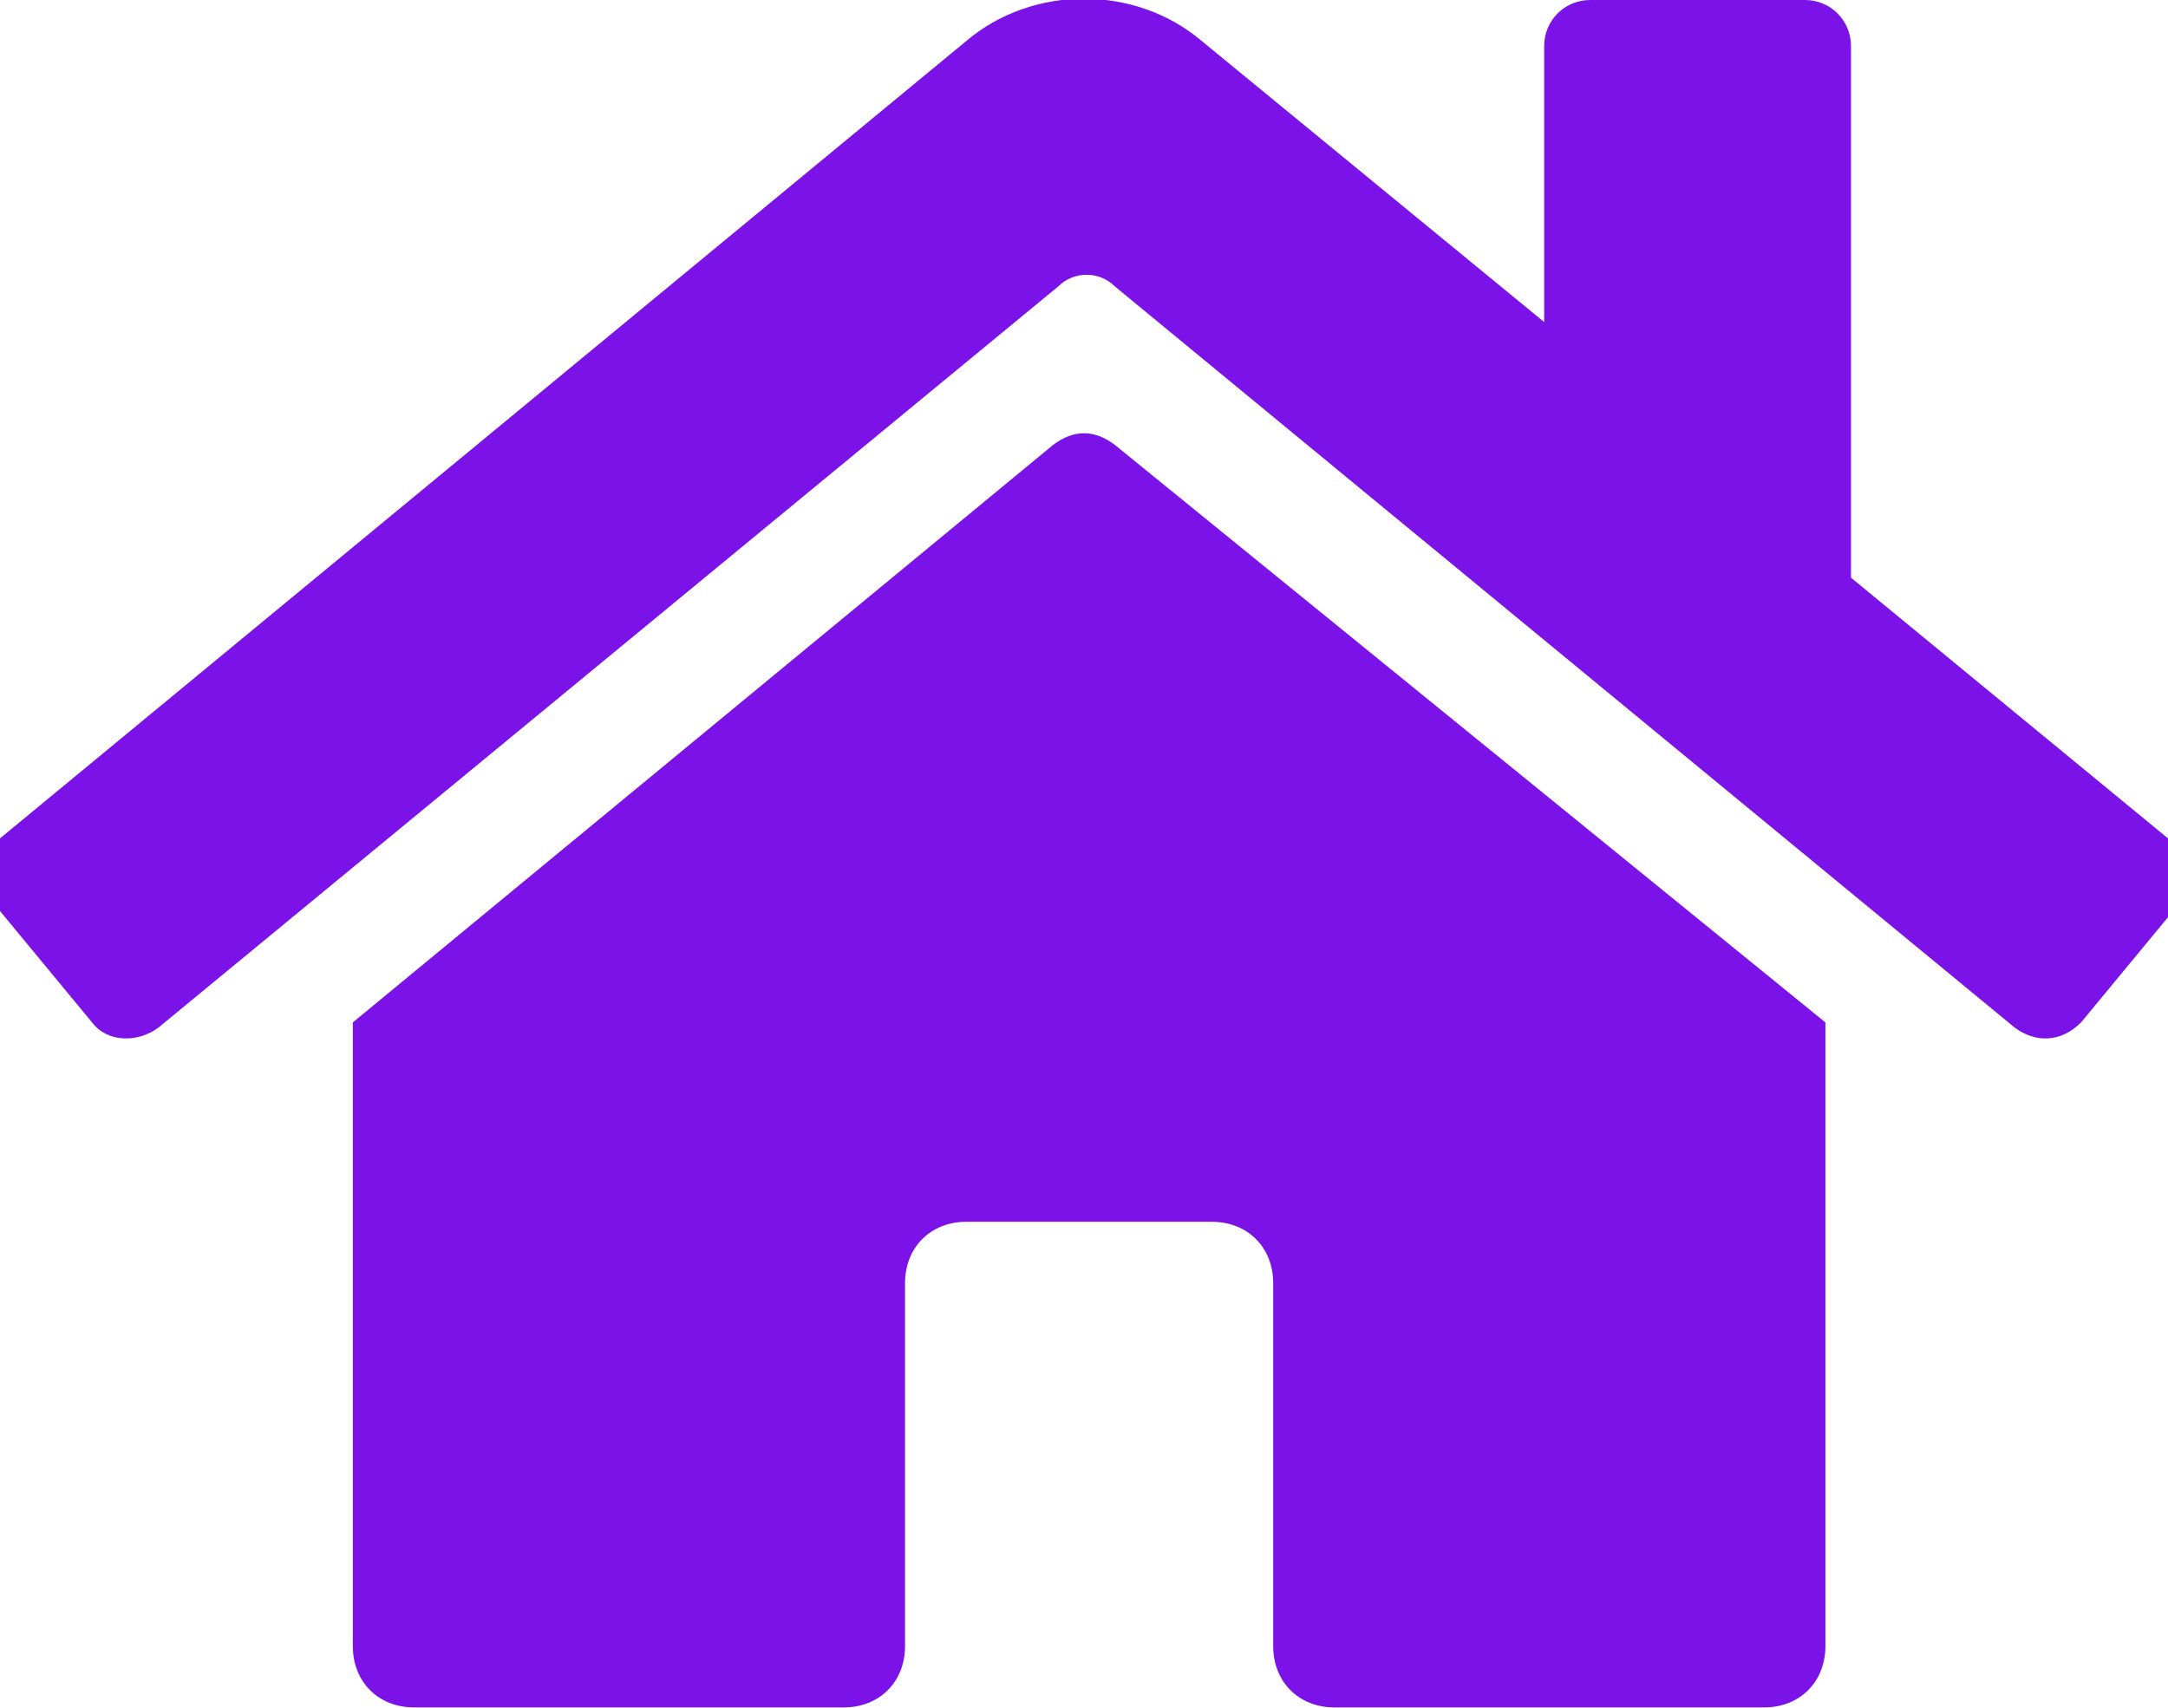
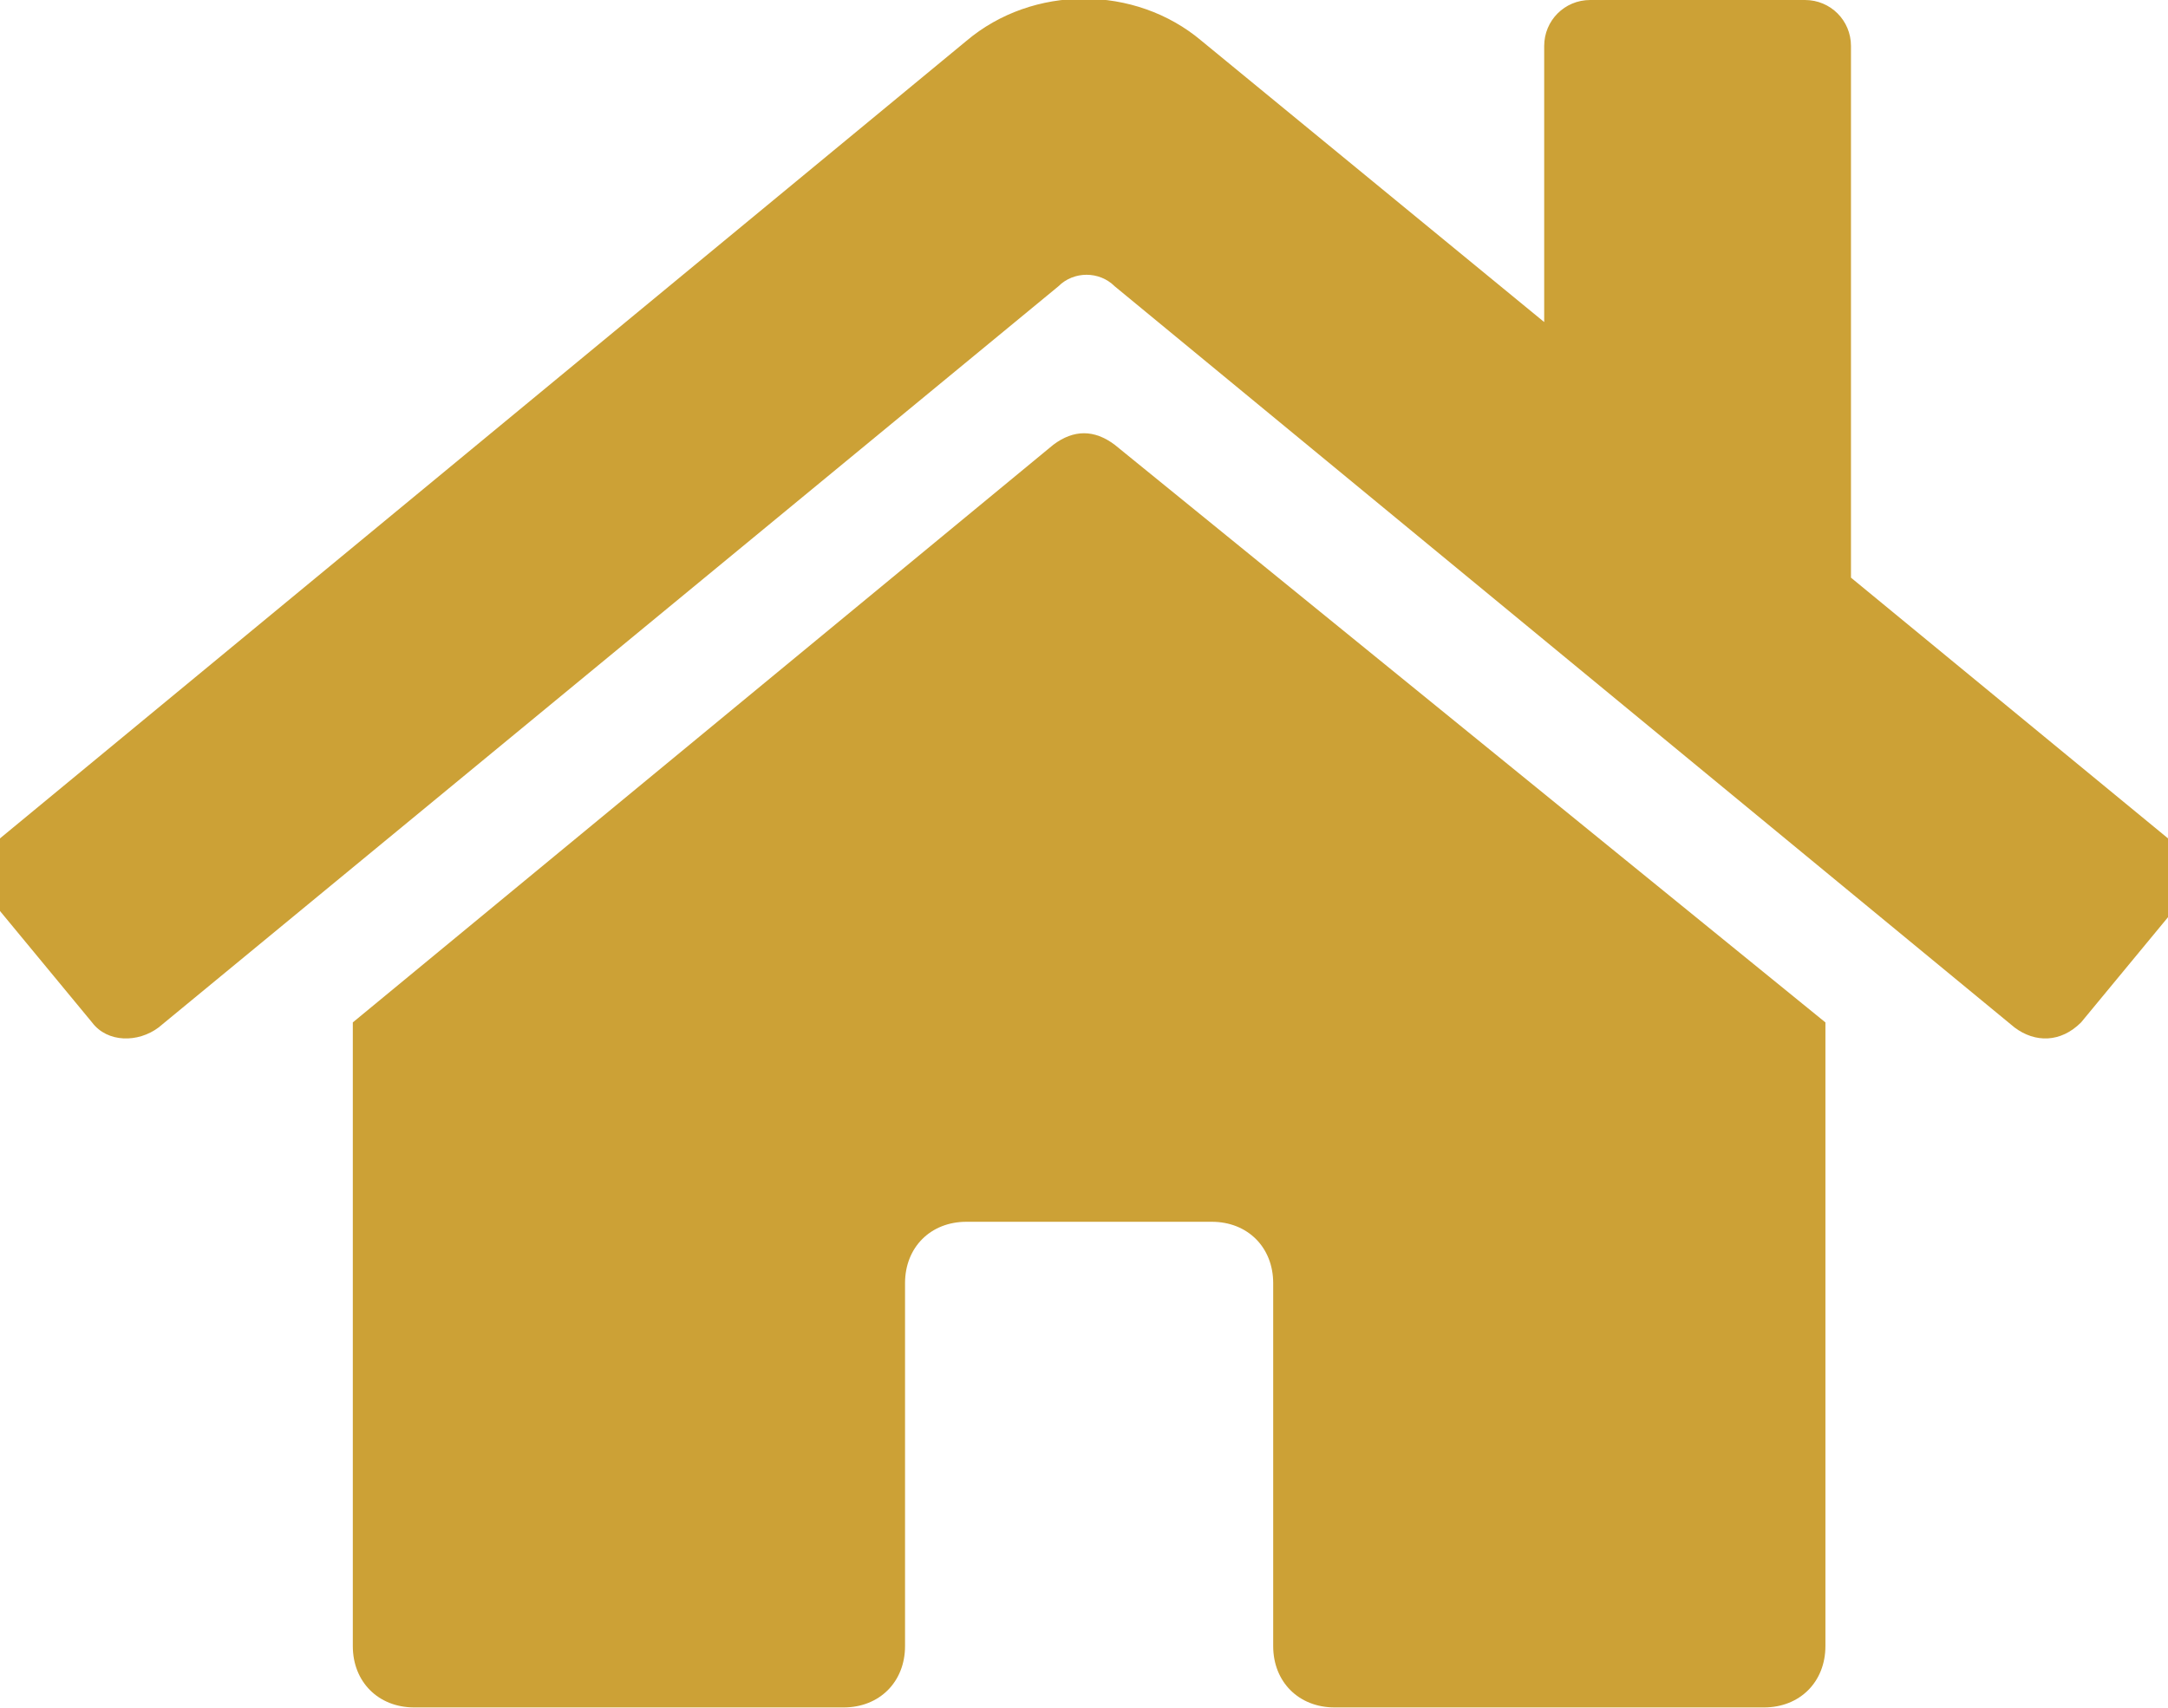
<svg xmlns="http://www.w3.org/2000/svg" version="1.1" id="Layer_1" focusable="false" x="0px" y="0px" viewBox="0 0 42.4 33.4" style="enable-background:new 0 0 42.4 33.4;" xml:space="preserve">
  <style type="text/css">
- 	.st0{fill:#7B13E8;}
+ 	.st0{fill:#CCA136;}
</style>
  <path class="st0" d="M20.6,8.7L6.9,20v12.2c0,0.7,0.5,1.2,1.2,1.2h8.4c0.7,0,1.2-0.5,1.2-1.2v-7.1c0-0.7,0.5-1.2,1.2-1.2h4.8  c0.7,0,1.2,0.5,1.2,1.2v7.1c0,0.7,0.5,1.2,1.2,1.2l0,0h8.4c0.7,0,1.2-0.5,1.2-1.2V20L21.8,8.7C21.4,8.4,21,8.4,20.6,8.7L20.6,8.7z   M42.4,16.4l-6.2-5.1V0.9c0-0.5-0.4-0.9-0.9-0.9h-4.2c-0.5,0-0.9,0.4-0.9,0.9v5.4l-6.7-5.5c-1.3-1.1-3.3-1.1-4.6,0L0,16.4  c-0.4,0.3-0.4,0.9-0.1,1.3l0,0L1.8,20c0.3,0.4,0.9,0.4,1.3,0.1l0,0L20.7,5.6c0.3-0.3,0.8-0.3,1.1,0l17.6,14.5  c0.4,0.3,0.9,0.3,1.3-0.1l0,0l1.9-2.3C42.8,17.2,42.8,16.7,42.4,16.4L42.4,16.4L42.4,16.4z" />
</svg>
